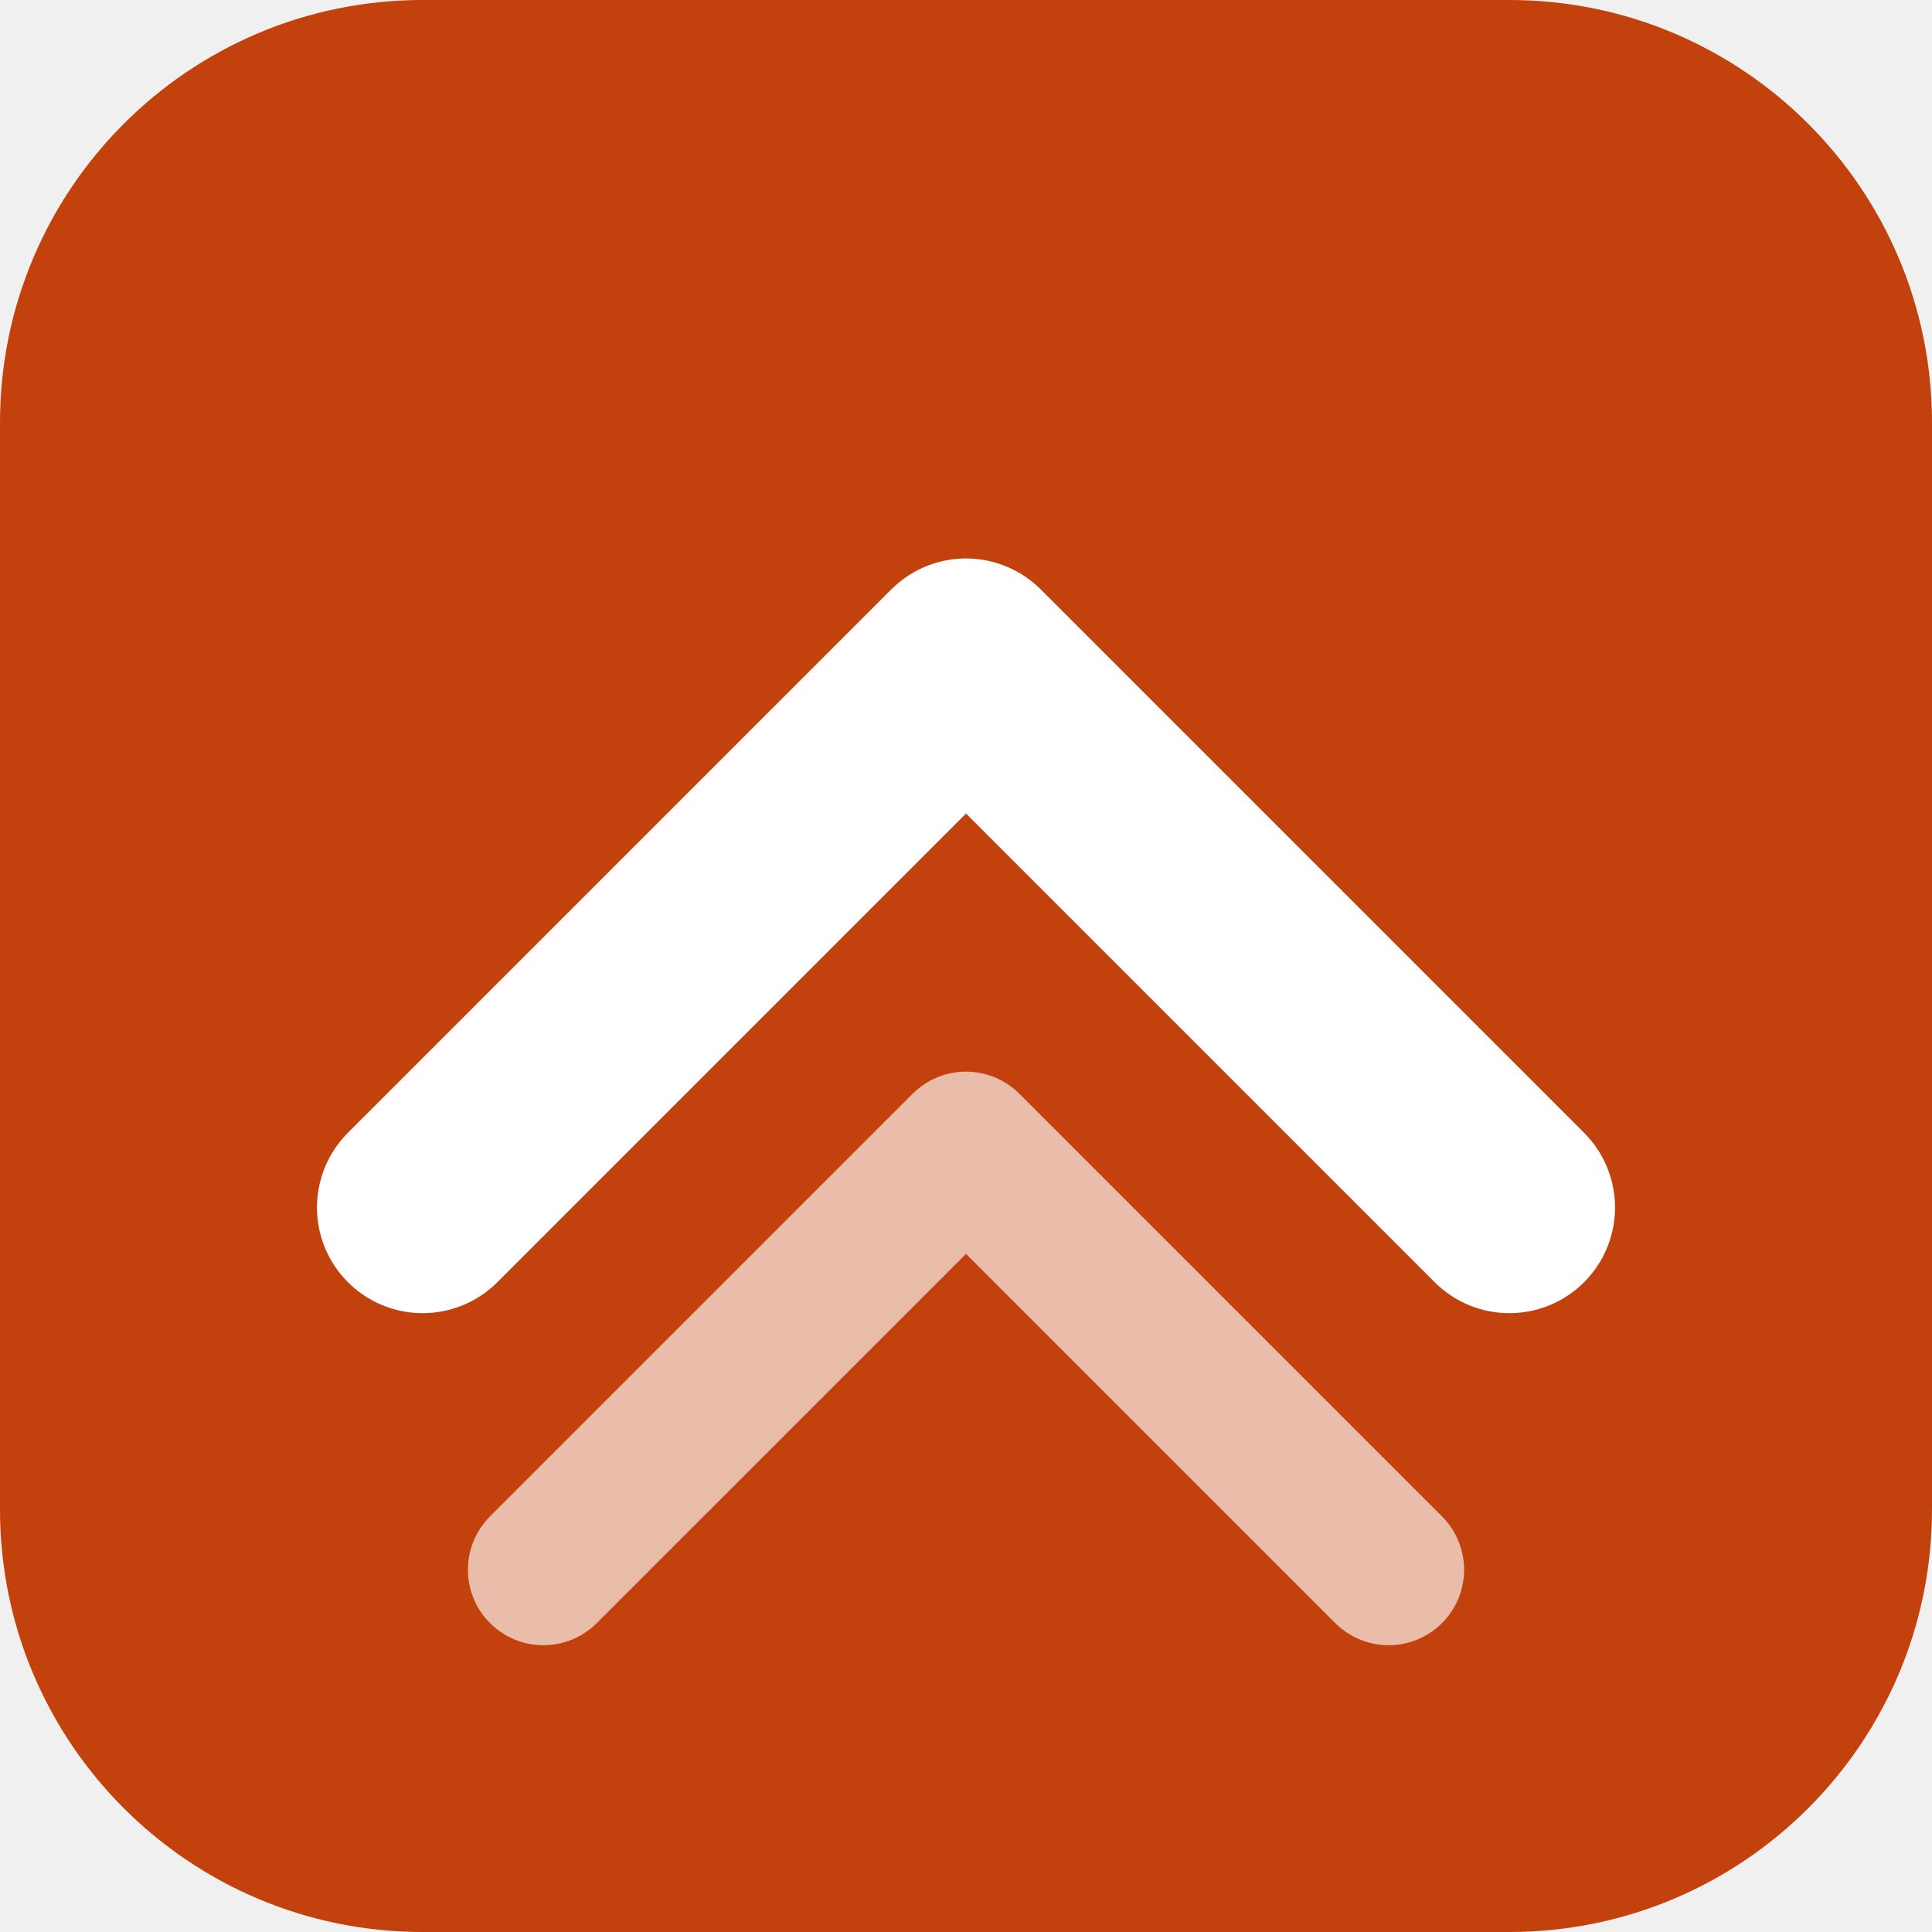
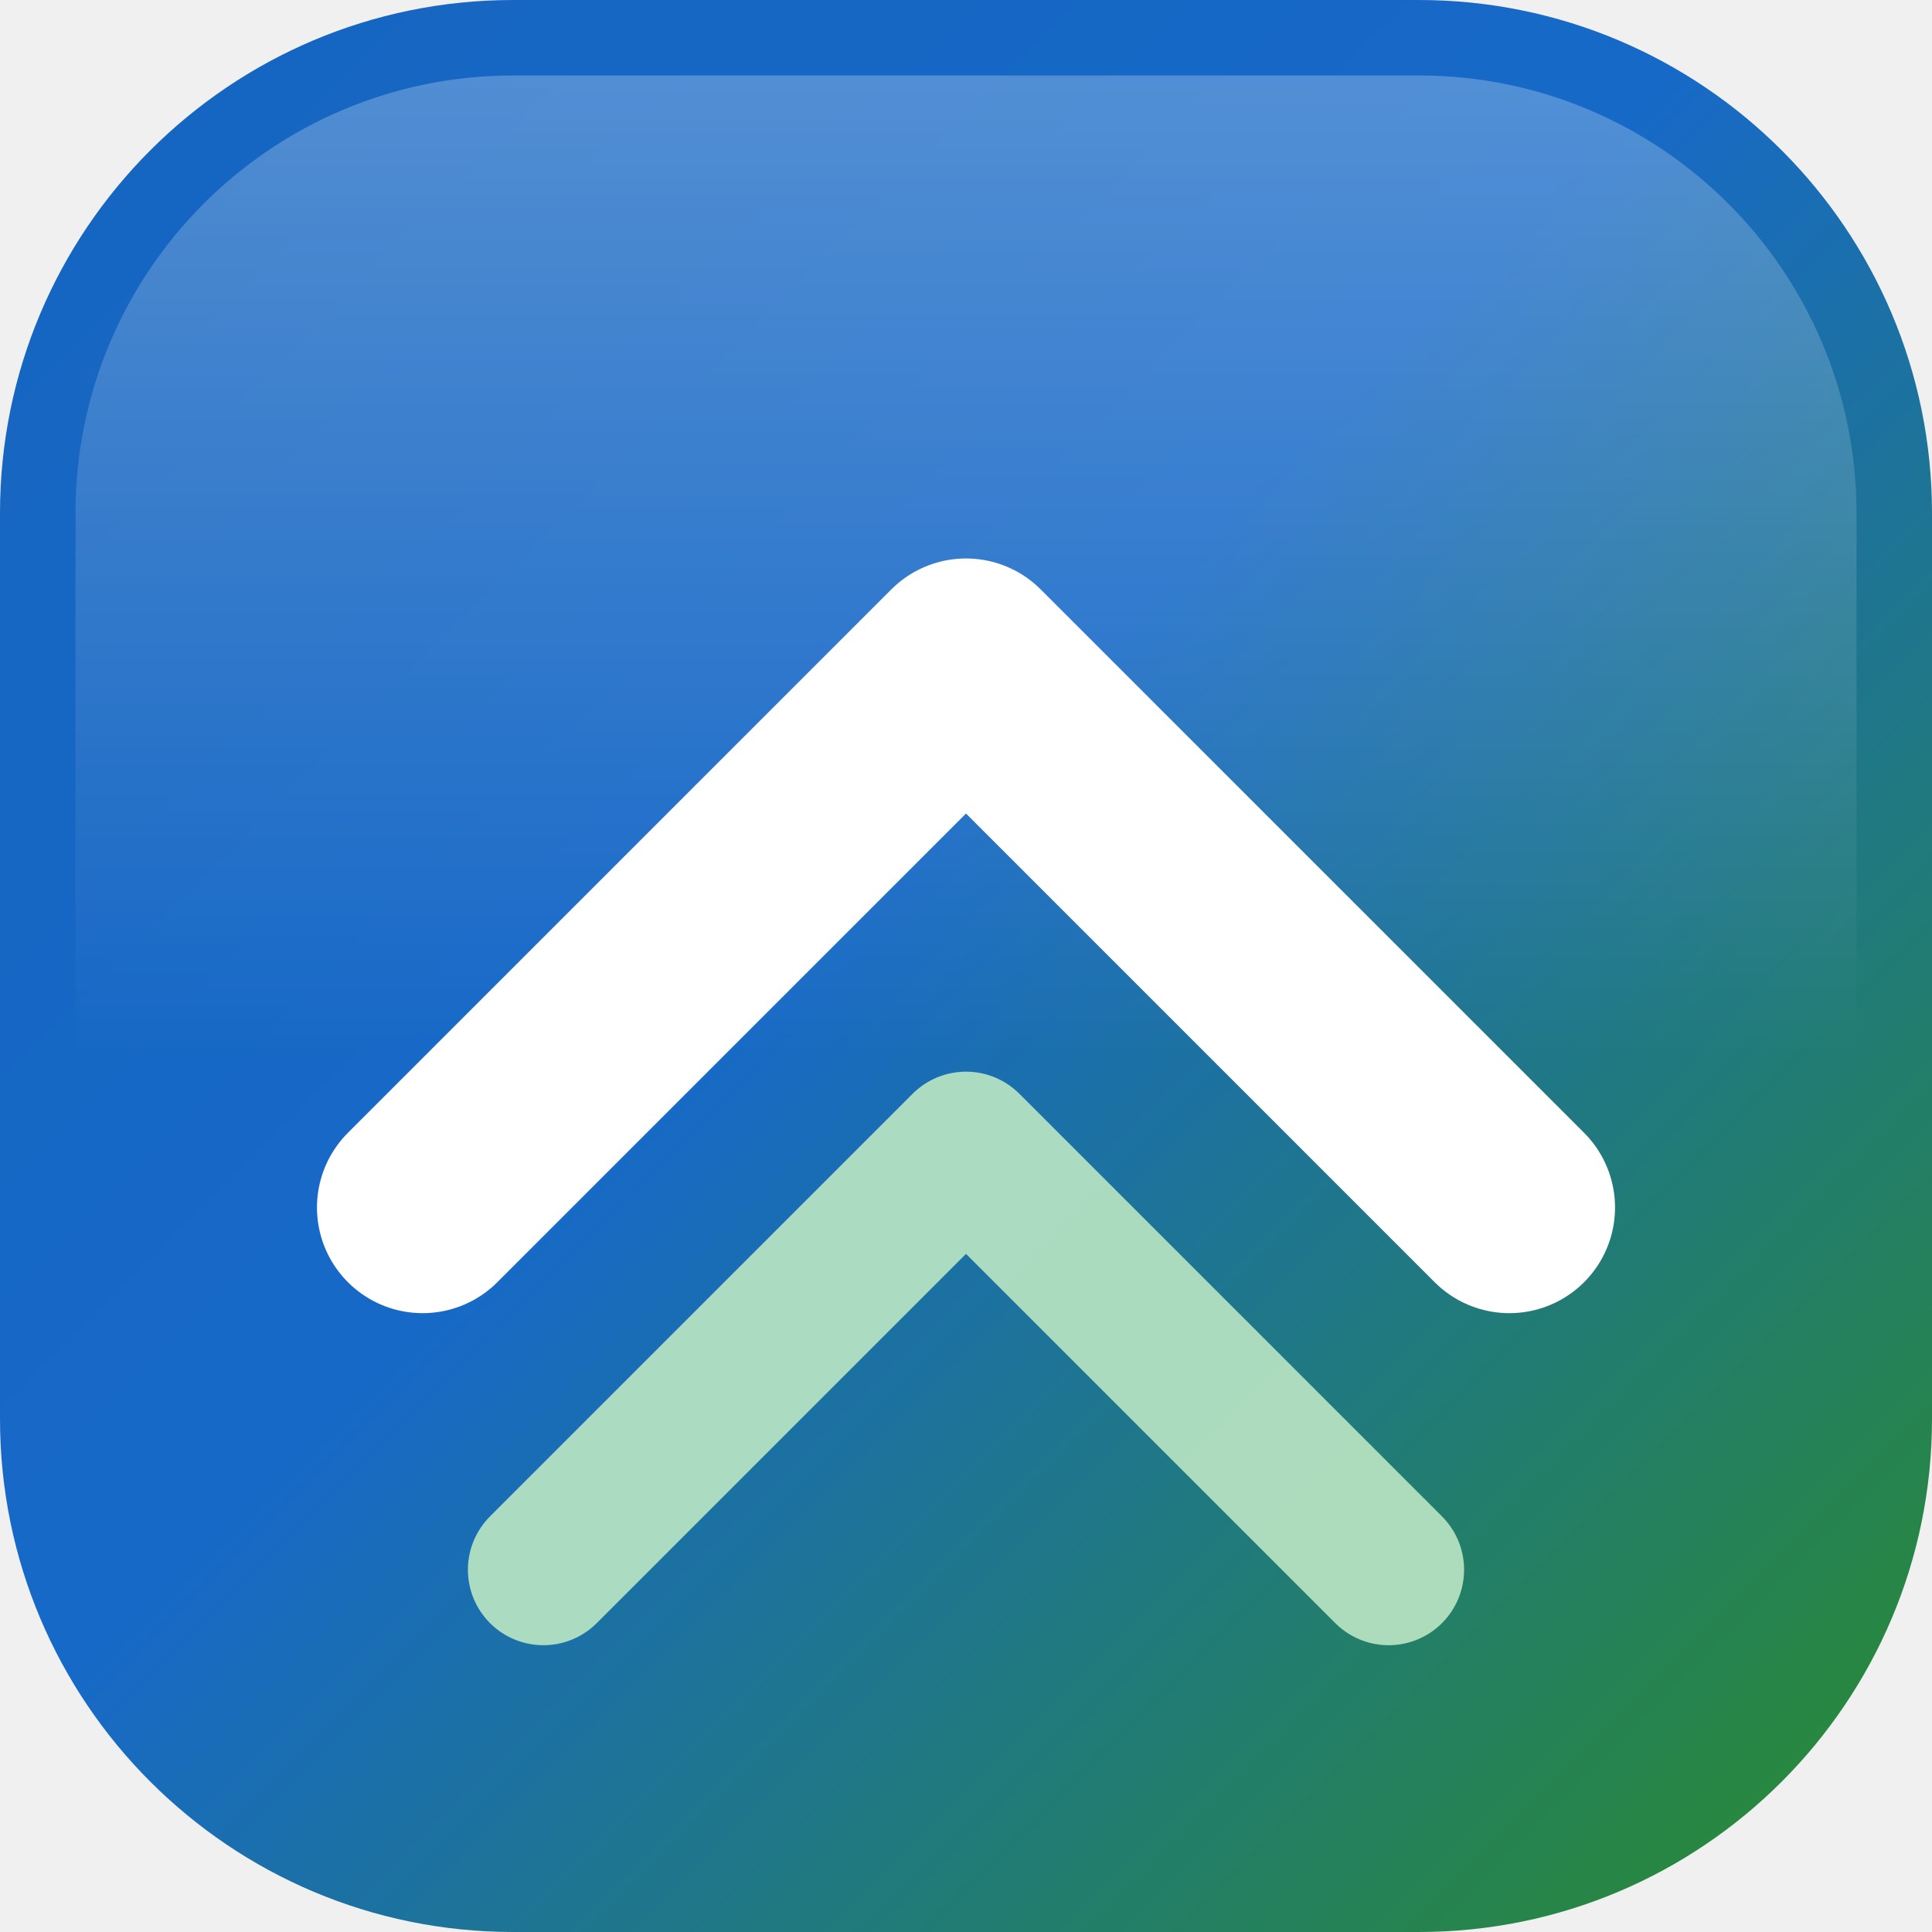
<svg xmlns="http://www.w3.org/2000/svg" width="180" height="180" viewBox="0 0 64 64">
-   <rect width="64" height="64" rx="14" fill="#c2410c" />
+   <defs>
+     <linearGradient id="bg" x1="0%" y1="0%" x2="100%" y2="100%">
+       <stop offset="0%" stop-color="#1565C0" />
+       <stop offset="45%" stop-color="#1769C8" />
+       <stop offset="100%" stop-color="#2B8C29" />
+     </linearGradient>
+     <linearGradient id="gloss" x1="0%" y1="0%" x2="0%" y2="100%">
+       <stop offset="0%" stop-color="#ffffff" stop-opacity="0.26" />
+       <stop offset="55%" stop-color="#ffffff" stop-opacity="0" />
+     </linearGradient>
+   </defs>
+   <rect width="64" height="64" rx="17" fill="url(#bg)" />
+   <rect x="2.5" y="2.5" width="59" height="59" rx="14.5" fill="url(#gloss)" />
  <g fill="none" stroke-linecap="round" stroke-linejoin="round">
    <path d="M14 40 L32 22 L50 40" stroke="#ffffff" stroke-width="7" />
-     <path d="M18 52 L32 38 L46 52" stroke="#ffffff" stroke-width="5" opacity="0.65" />
+     <path d="M18 52 L32 38 L46 52" stroke="#B7E4C2" stroke-width="5" opacity="0.92" />
  </g>
</svg>
